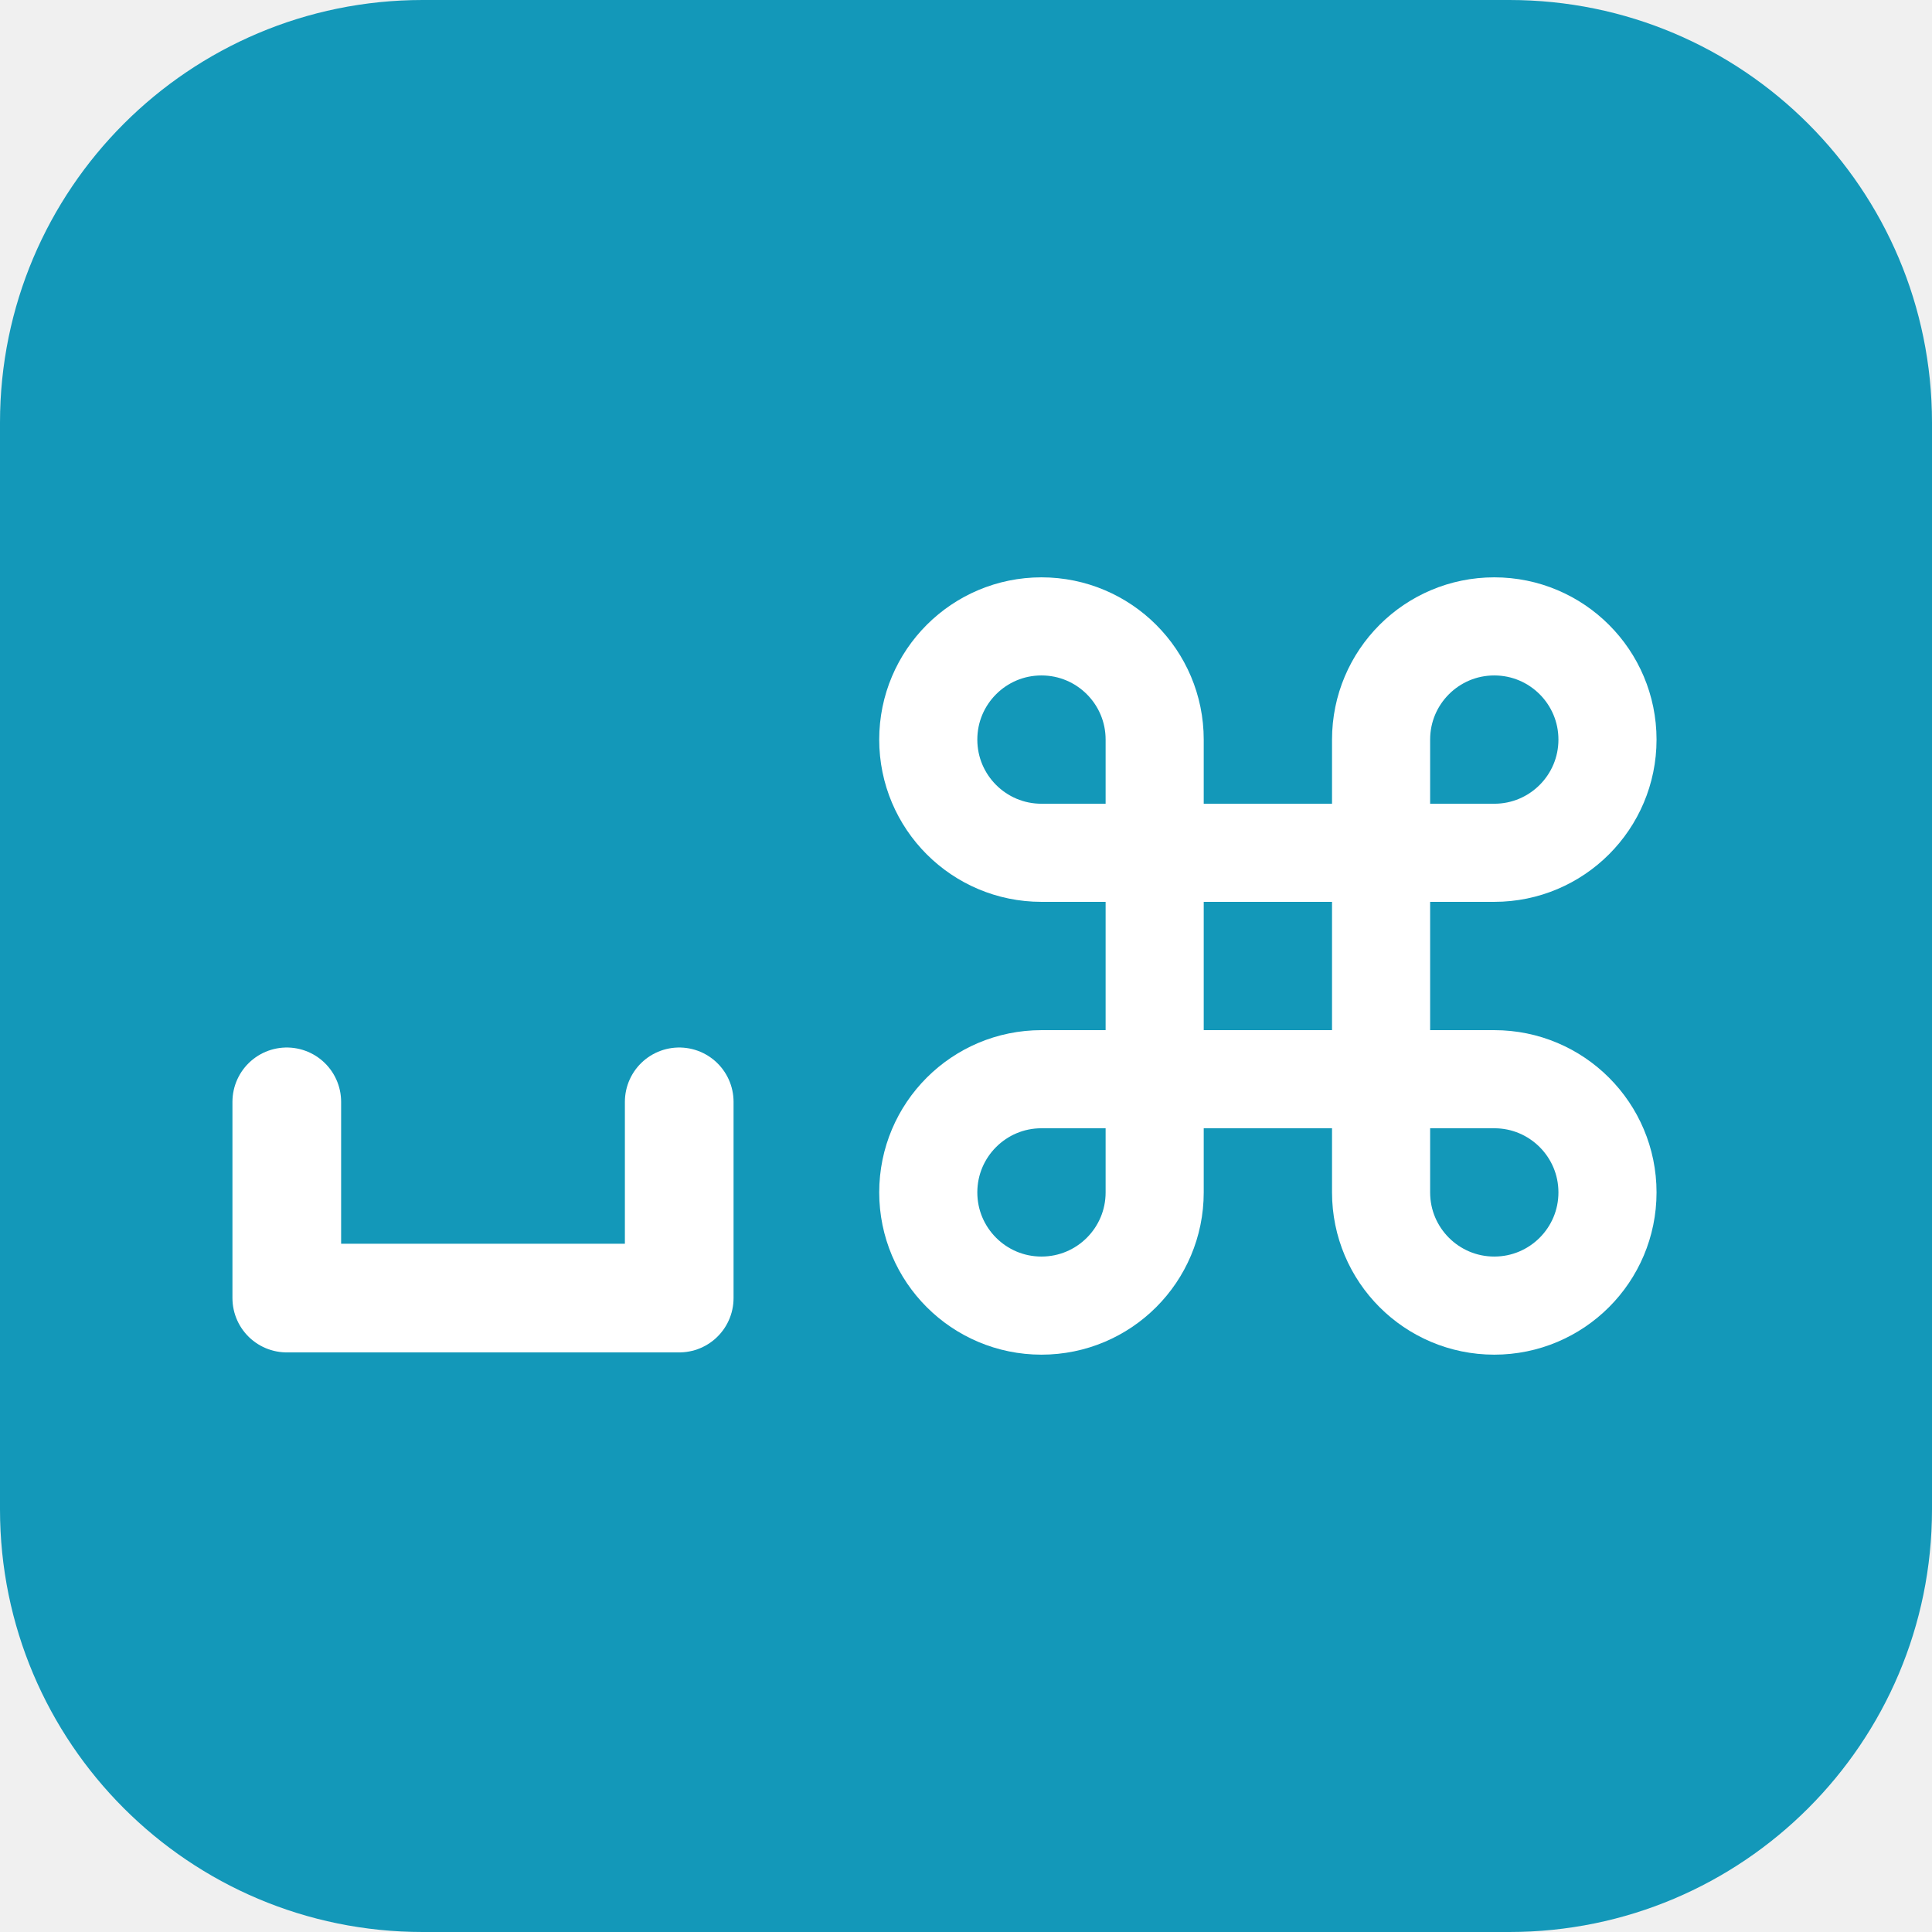
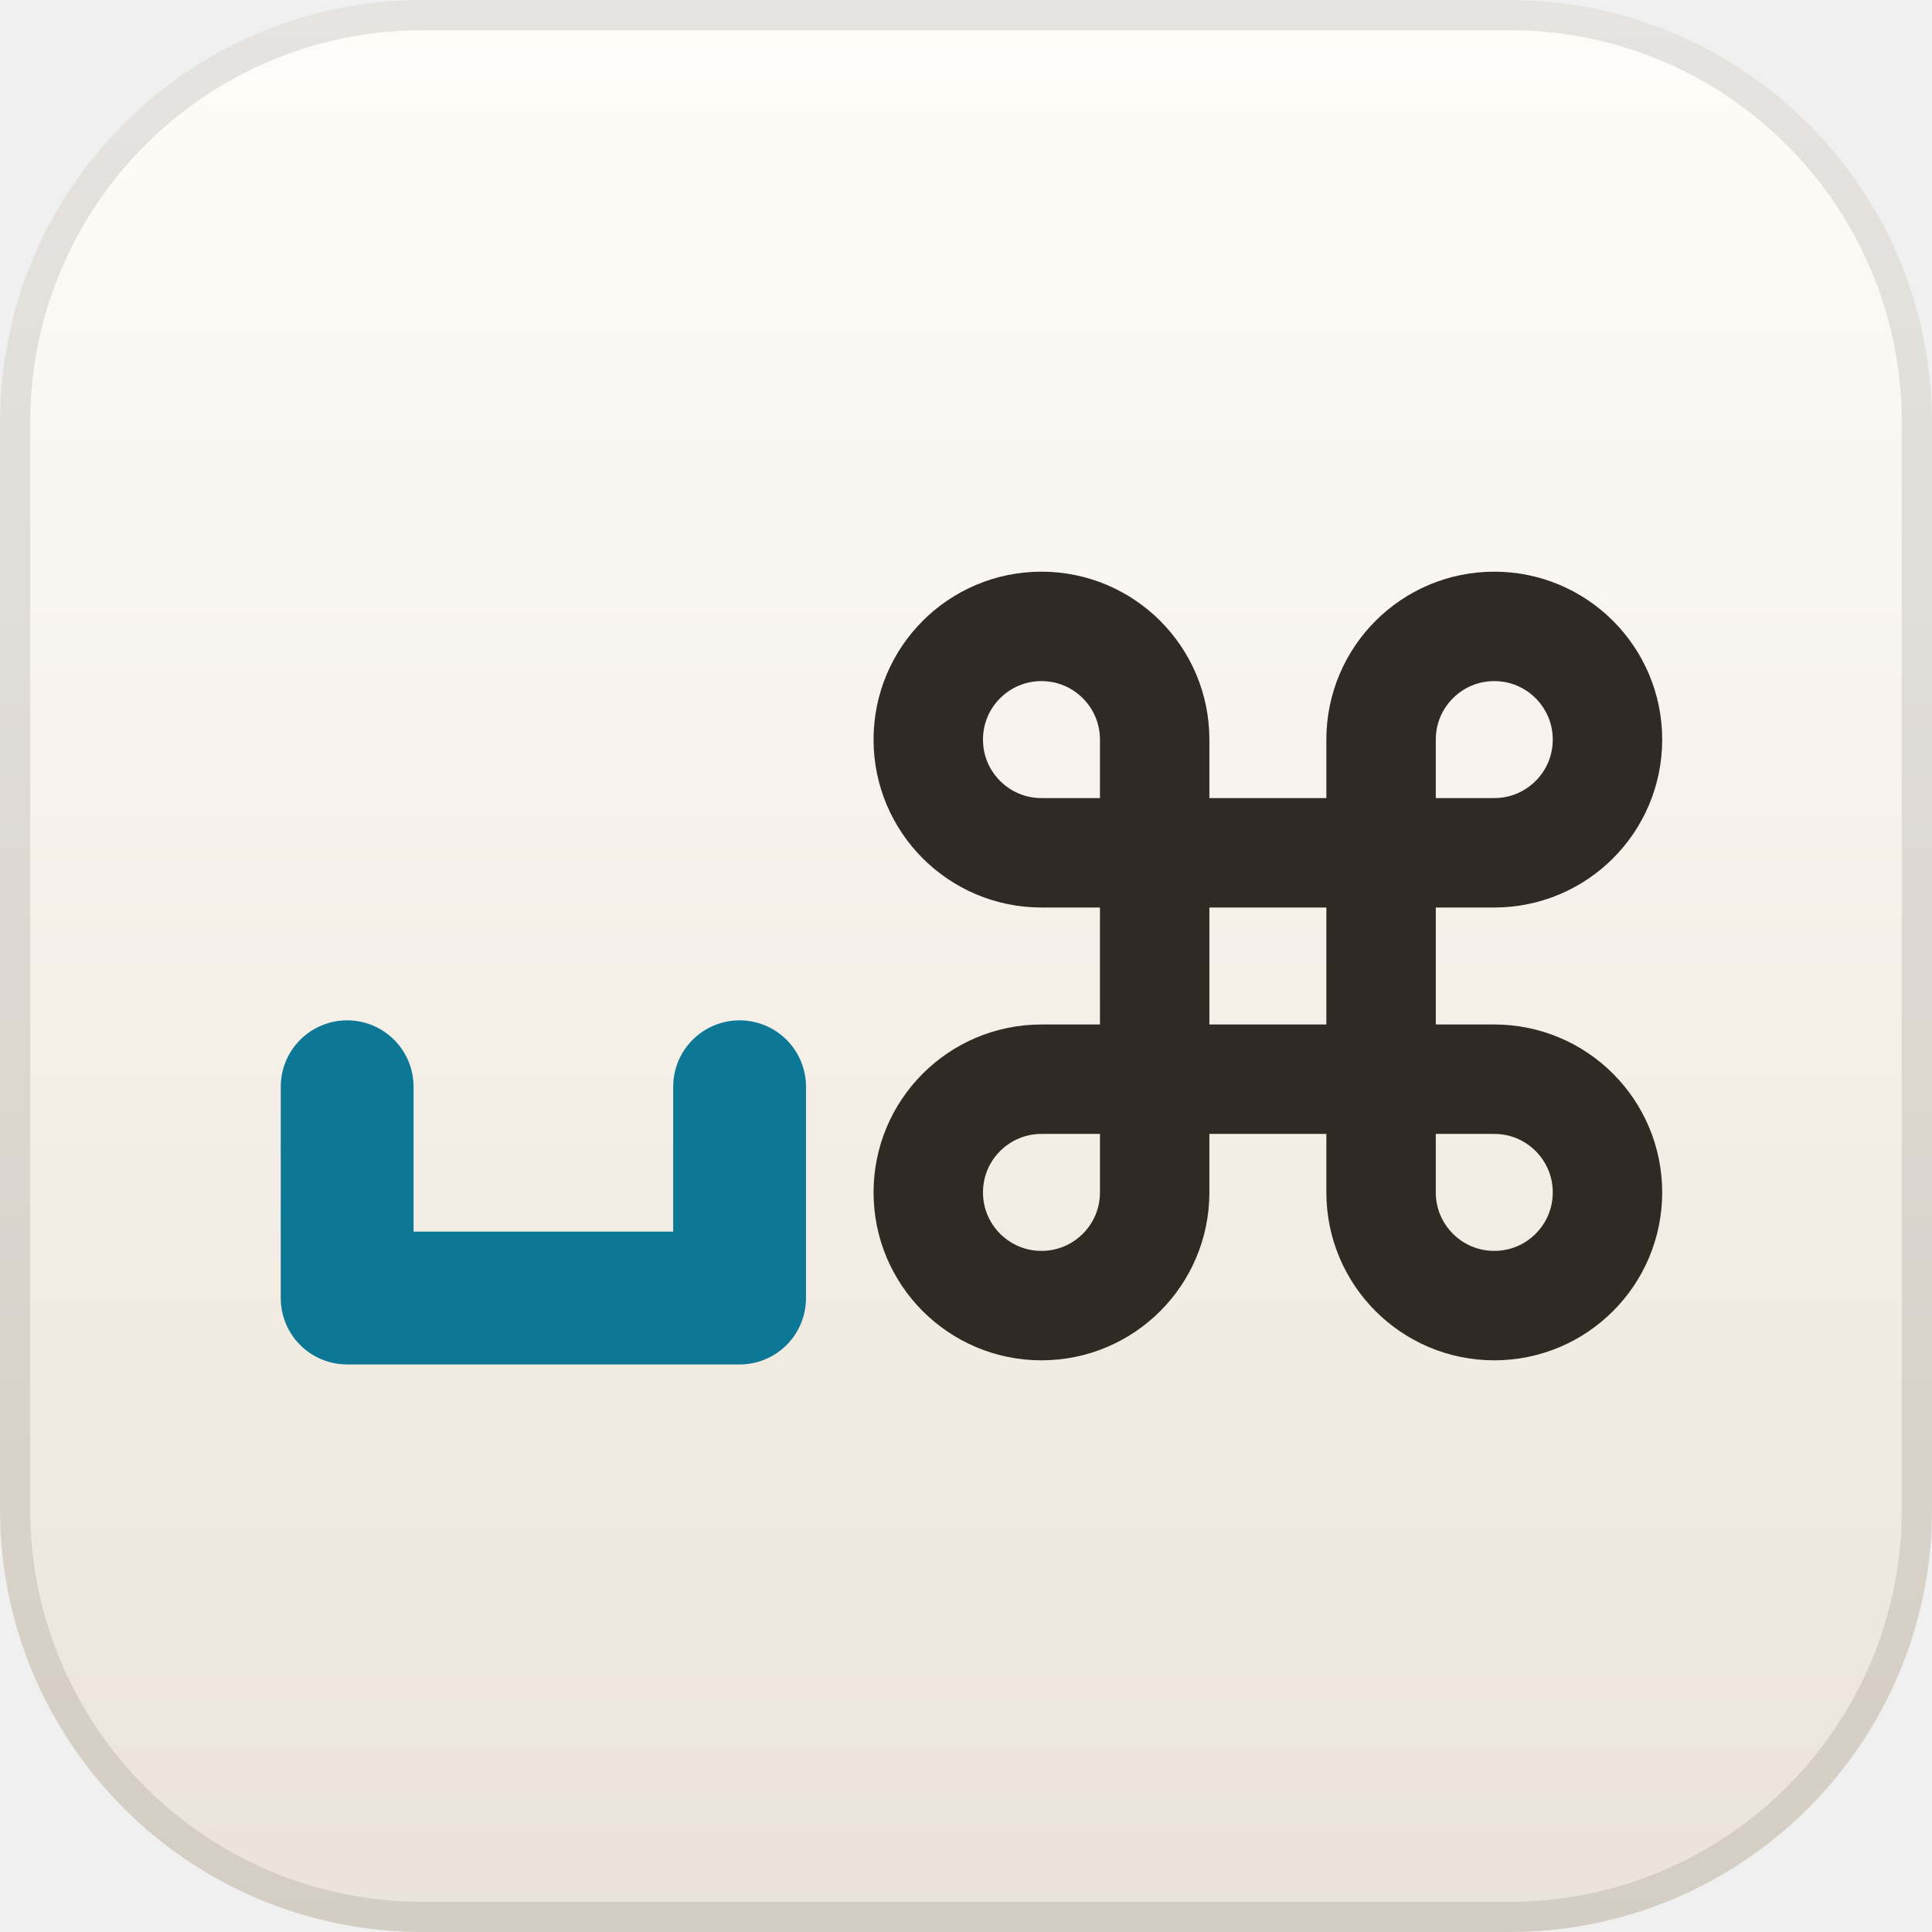
<svg xmlns="http://www.w3.org/2000/svg" viewBox="0 0 64 64">
-   <rect width="64" height="64" rx="14" fill="#1398b9" />
-   <g fill="none" stroke="#fff" stroke-linecap="round" stroke-linejoin="round">
-     <path d="M9.5 36.5v6.5h13v-6.5" stroke-width="3.6" />
-     <path transform="translate(27 17) scale(1.25)" stroke-width="2.6" d="M18 3a3 3 0 0 0-3 3v12a3 3 0 0 0 3 3 3 3 0 0 0 3-3 3 3 0 0 0-3-3H6a3 3 0 0 0-3 3 3 3 0 0 0 3 3 3 3 0 0 0 3-3V6a3 3 0 0 0-3-3 3 3 0 0 0-3 3 3 3 0 0 0 3 3h12a3 3 0 0 0 3-3 3 3 0 0 0-3-3z" />
+   <style>.tile{fill:url(#light)} .edge{stroke:#000;stroke-opacity:.1} .space{stroke:#0d7895} .cmd{stroke:#2f2a24}</style>
+   <defs>
+     <linearGradient id="dark" x1="0" y1="0" x2="0" y2="1">
+       <stop offset="0" stop-color="#3c3731" />
+       <stop offset="1" stop-color="#221f1b" />
+     </linearGradient>
+     <linearGradient id="light" x1="0" y1="0" x2="0" y2="1">
+       <stop offset="0" stop-color="#fffdf9" />
+       <stop offset="1" stop-color="#ebe3d8" />
+     </linearGradient>
+   </defs>
+   <rect class="tile" width="64" height="64" rx="14" />
+   <rect class="edge" x=".5" y=".5" width="63" height="63" rx="13.5" fill="none" />
+   <g fill="none" stroke-linecap="round" stroke-linejoin="round">
+     <path class="space" d="M11.5 36v7h13v-7" stroke-width="4.4" />
+     <path class="cmd" transform="translate(27 17) scale(1.25)" stroke-width="2.9" d="M18 3a3 3 0 0 0-3 3v12a3 3 0 0 0 3 3 3 3 0 0 0 3-3 3 3 0 0 0-3-3H6a3 3 0 0 0-3 3 3 3 0 0 0 3 3 3 3 0 0 0 3-3V6a3 3 0 0 0-3-3 3 3 0 0 0-3 3 3 3 0 0 0 3 3h12a3 3 0 0 0 3-3 3 3 0 0 0-3-3z" />
  </g>
</svg>
